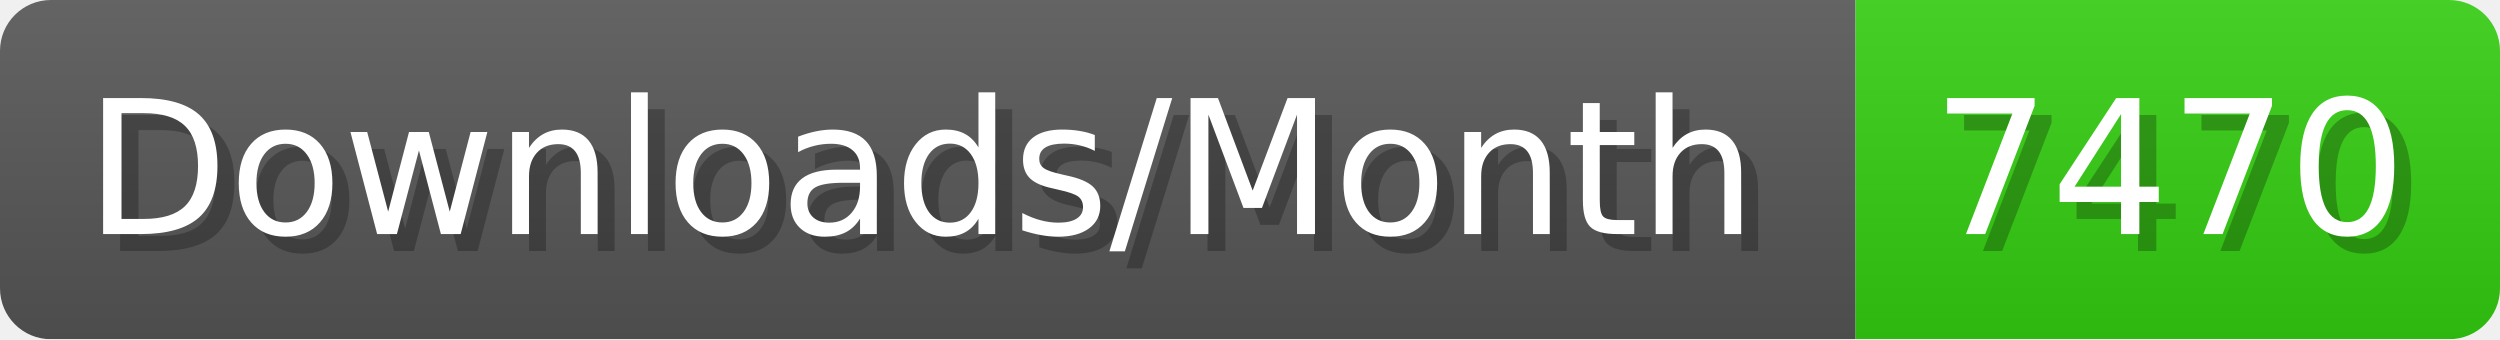
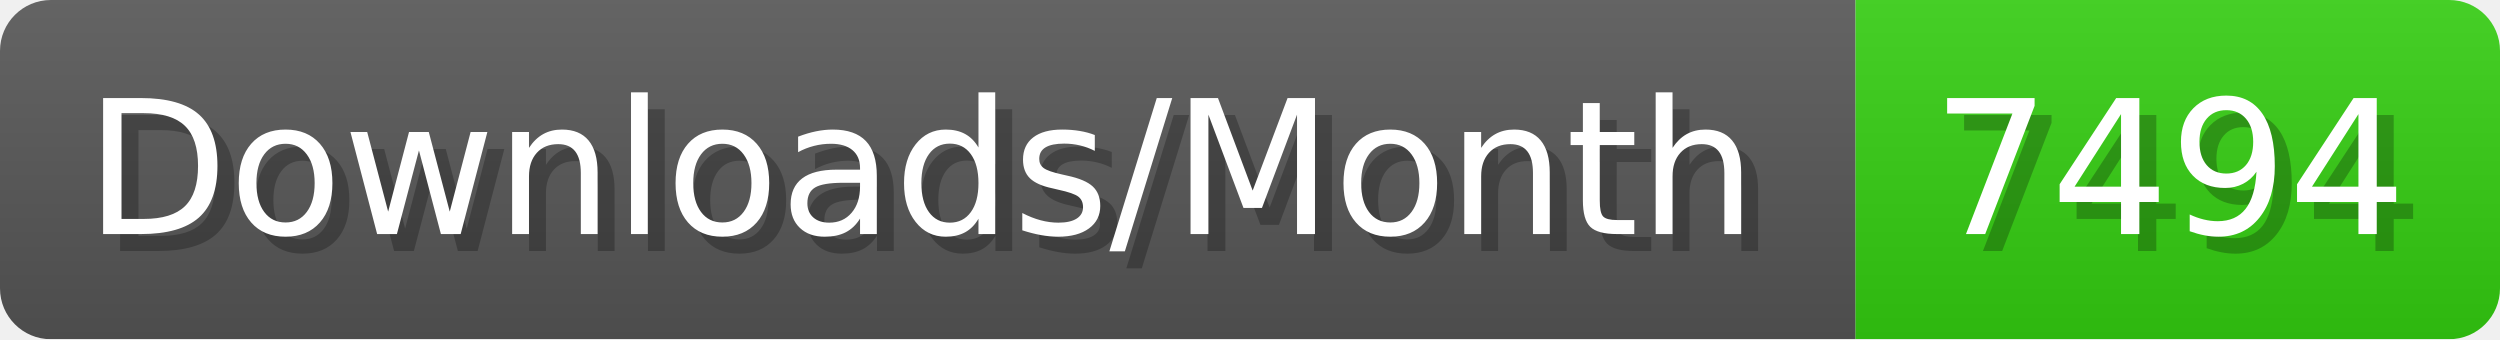
- <svg xmlns="http://www.w3.org/2000/svg" width="147.4" height="20" viewBox="0 0 1474 200" role="img" aria-label="Downloads/Month: 7470">
+ <svg xmlns="http://www.w3.org/2000/svg" width="147.4" height="20" viewBox="0 0 1474 200" role="img" aria-label="Downloads/Month: 7494">
  <linearGradient id="YlXUI" x2="0" y2="100%">
    <stop offset="0" stop-opacity=".1" stop-color="#EEE" />
    <stop offset="1" stop-opacity=".1" />
  </linearGradient>
  <mask id="JHhop">
    <rect width="1474" height="200" rx="30" fill="#FFF" />
  </mask>
  <g mask="url(#JHhop)">
    <rect width="1094" height="200" fill="#555" />
    <rect width="380" height="200" fill="#3C1" x="1094" />
    <rect width="1474" height="200" fill="url(#YlXUI)" />
  </g>
  <g aria-hidden="true" fill="#fff" text-anchor="start" font-family="Verdana,DejaVu Sans,sans-serif" font-size="110">
    <text x="60" y="148" textLength="994" fill="#000" opacity="0.25">Downloads/Month</text>
    <text x="50" y="138" textLength="994">Downloads/Month</text>
-     <text x="1149" y="148" textLength="280" fill="#000" opacity="0.25">7470</text>
-     <text x="1139" y="138" textLength="280">7470</text>
+     <text x="1149" y="148" textLength="280" fill="#000" opacity="0.25">7494</text>
+     <text x="1139" y="138" textLength="280">7494</text>
  </g>
</svg>
